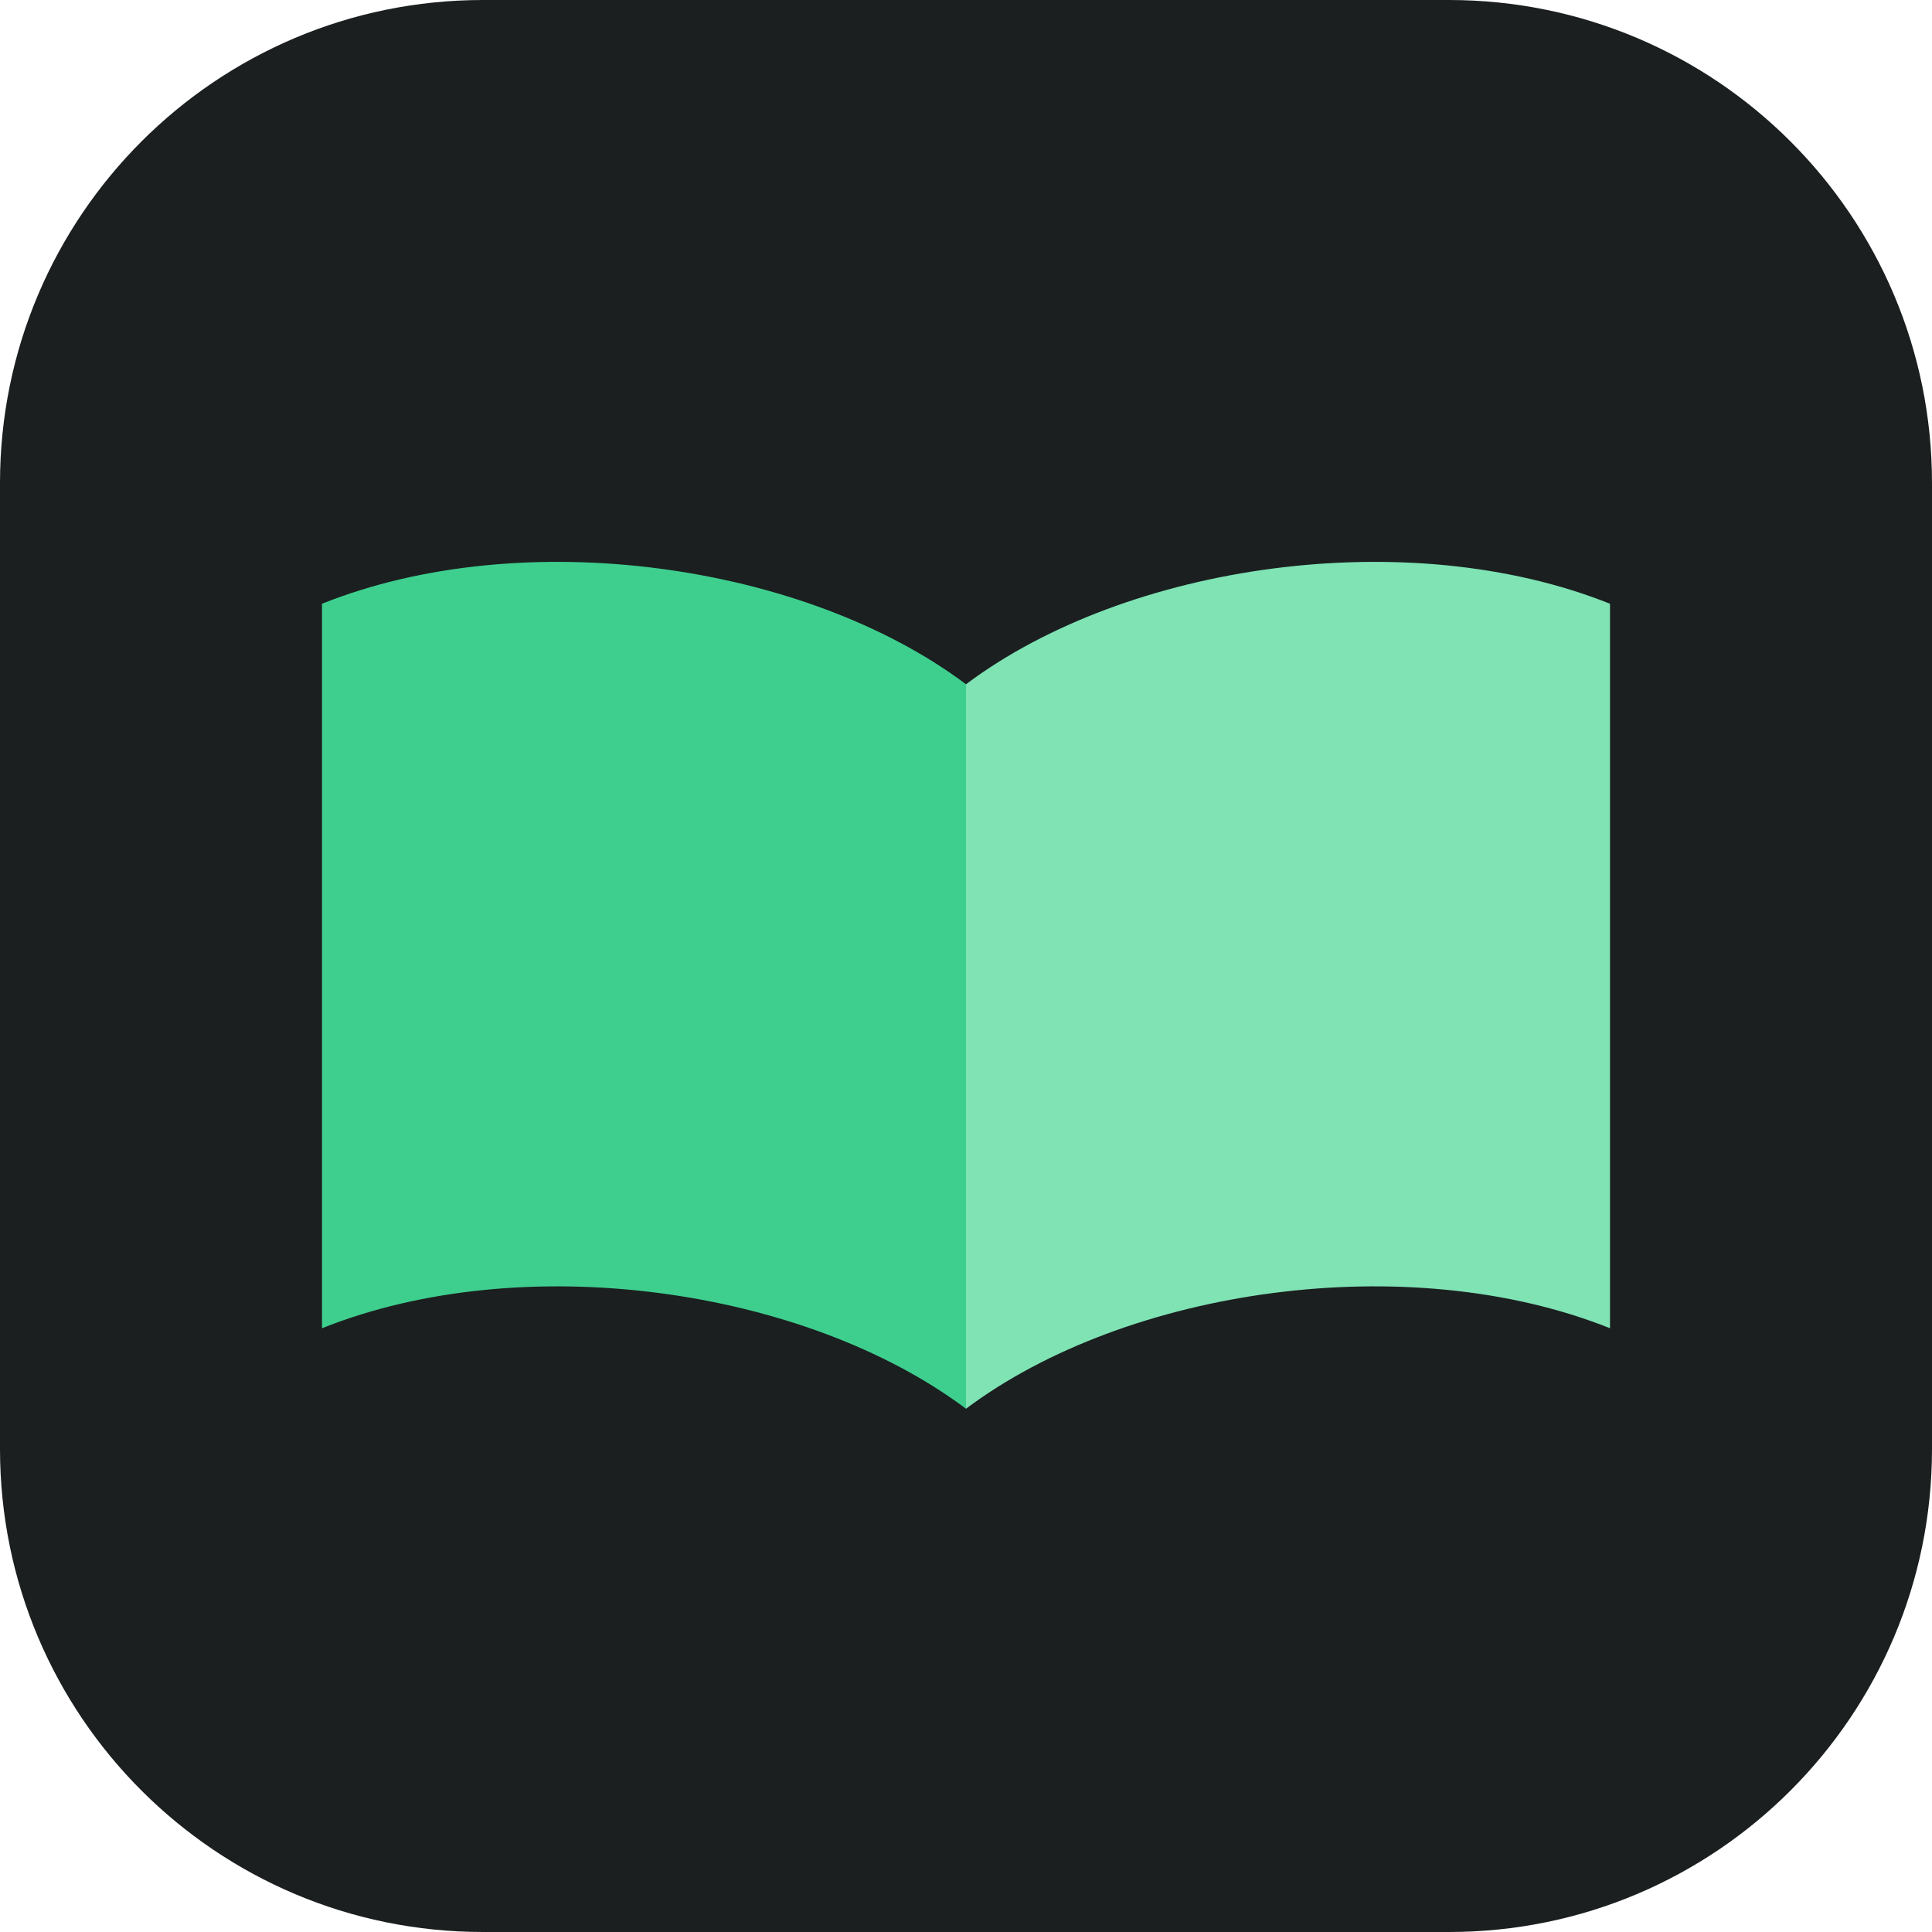
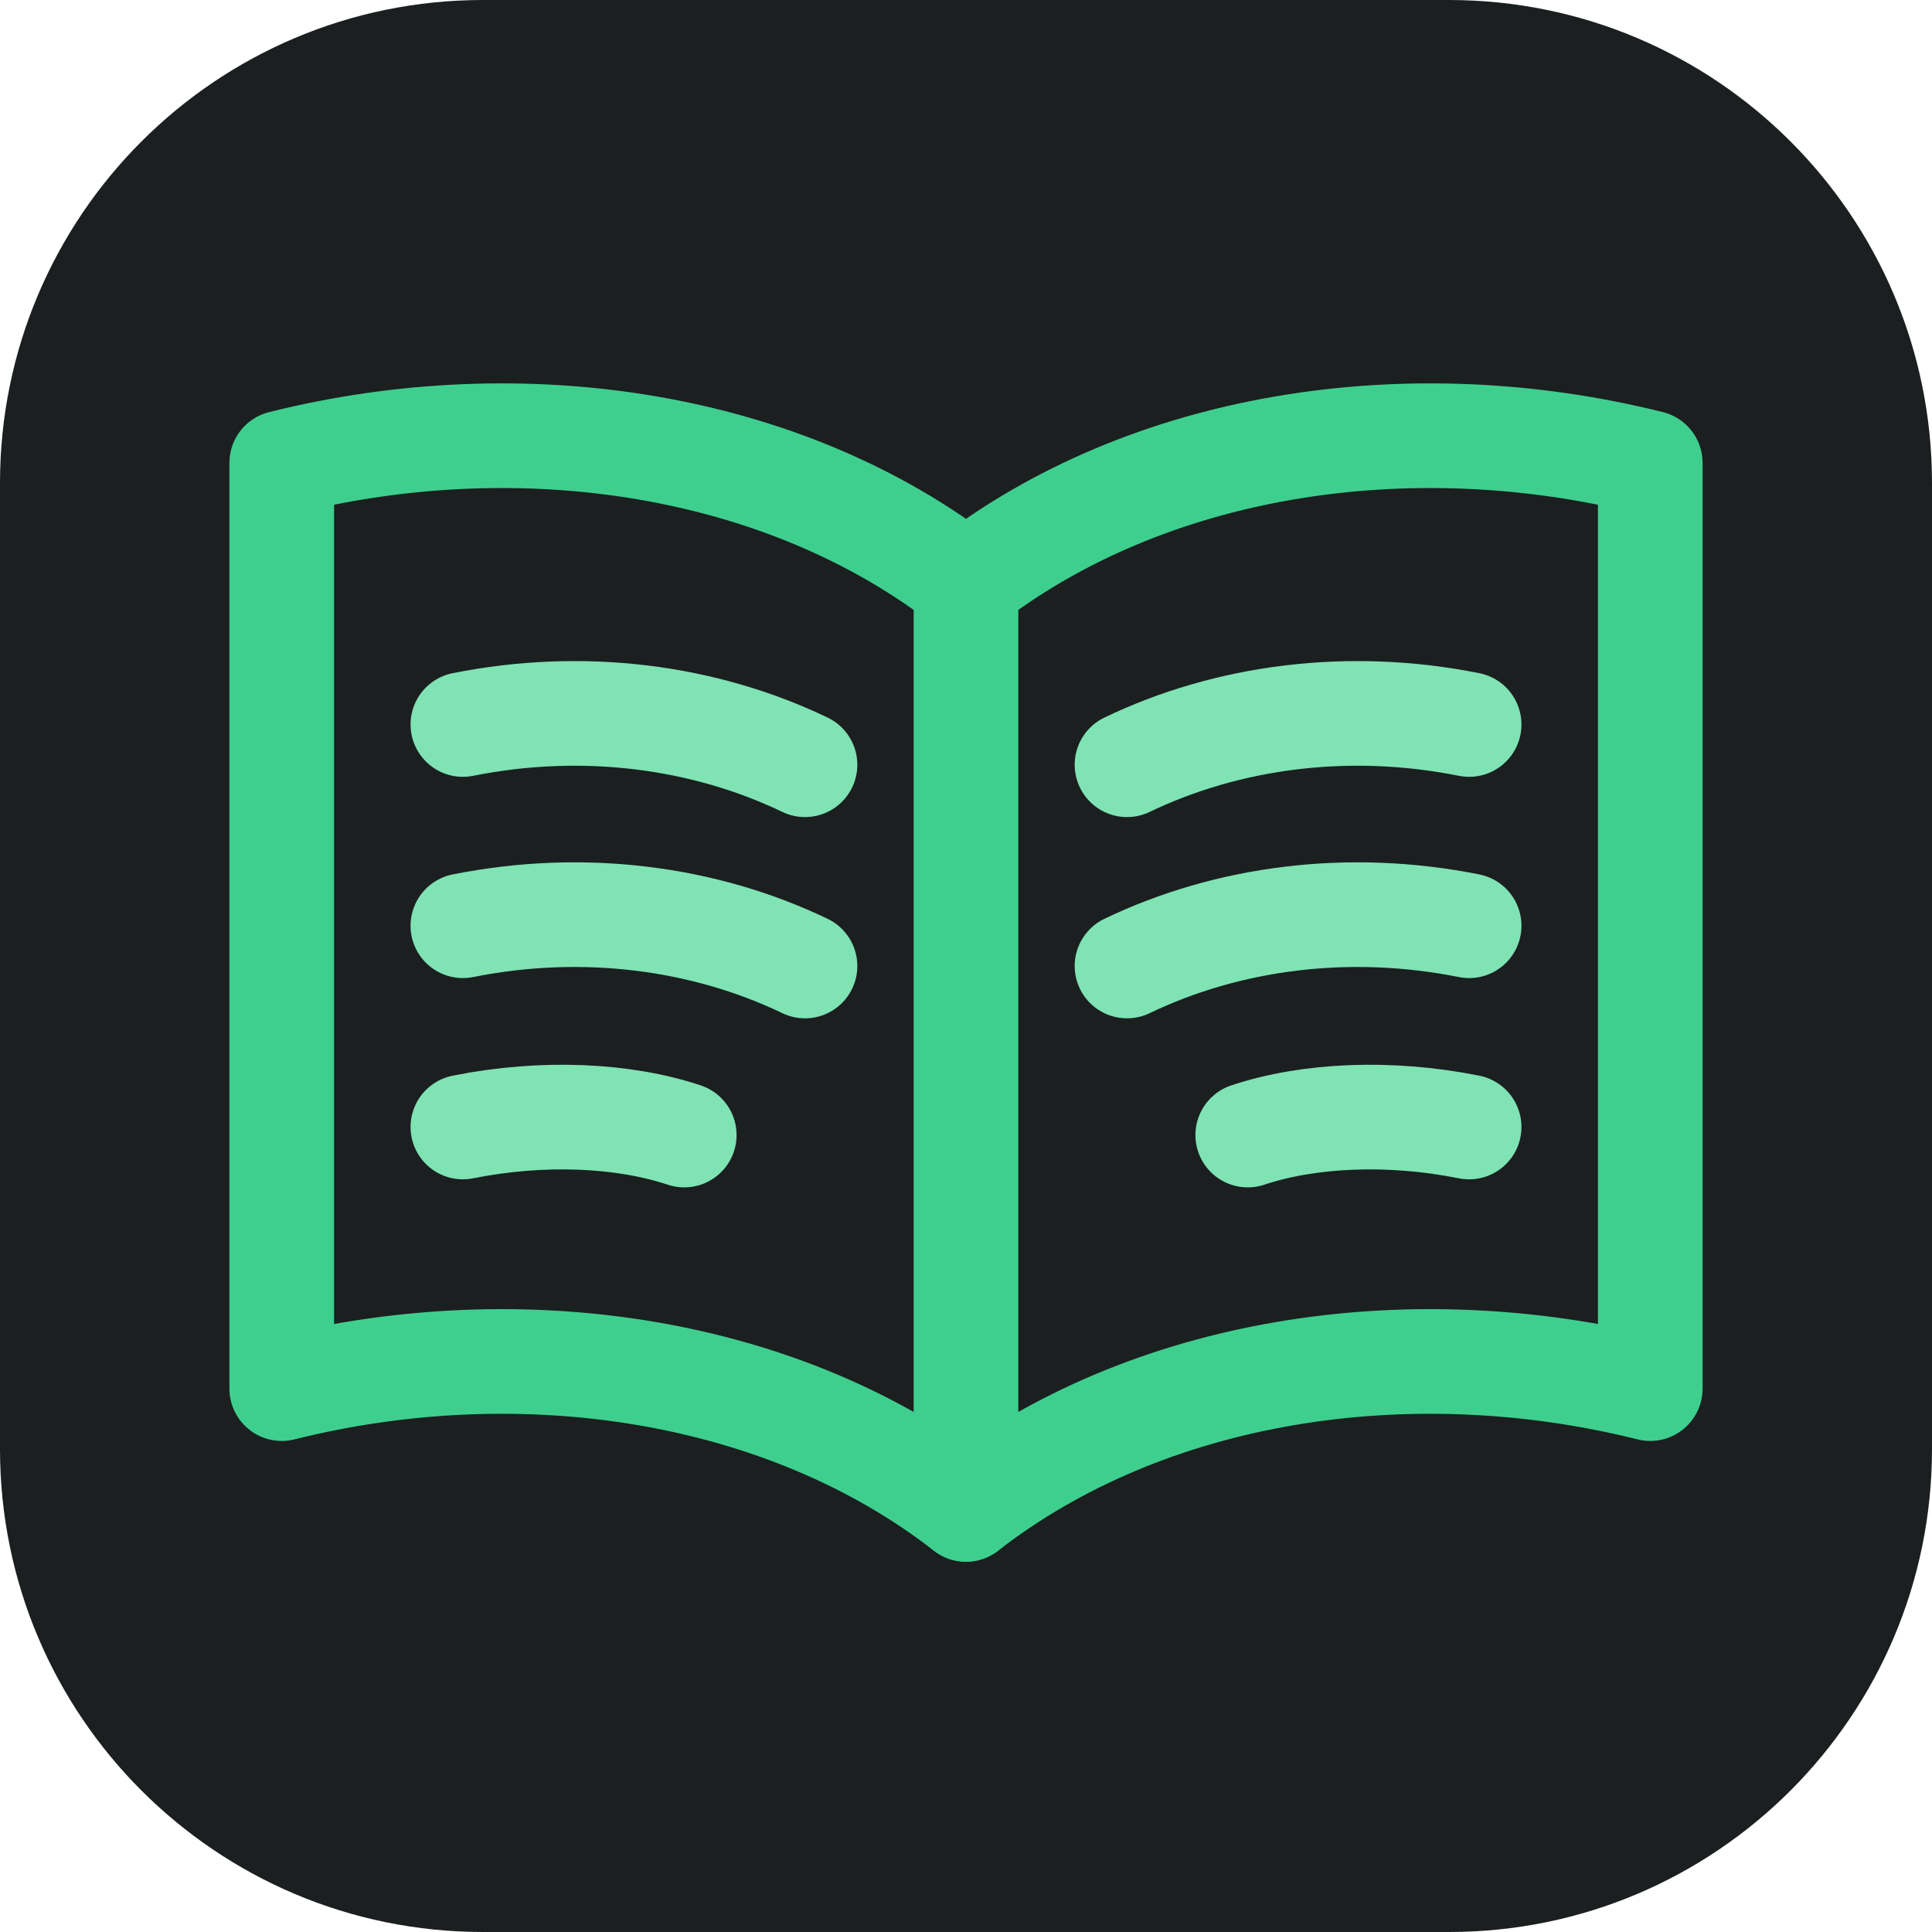
<svg xmlns="http://www.w3.org/2000/svg" viewBox="0 0 48 48">
  <rect width="48" height="48" rx="12" fill="#1b1f20" />
-   <path d="M24 17c-4-3-11-4-16-2v18c5-2 12-1 16 2z" fill="#3ecf8e" />
-   <path d="M24 17c4-3 11-4 16-2v18c-5-2-12-1-16 2z" fill="#7fe3b4" />
+   <path fill="none" stroke-width="2.6" stroke-linecap="round" stroke-linejoin="round" stroke="#3ecf8e" d="M24 14.5 C19.5 11 13 10 7 11.5 V34.5 C13 33 19.5 34 24 37.5 C28.5 34 35 33 41 34.5 V11.5 C35 10 28.5 11 24 14.5 Z" />
+   <path fill="none" stroke-width="2.6" stroke-linecap="round" stroke-linejoin="round" stroke="#3ecf8e" d="M24 14.5 V37.5" />
+   <path fill="none" stroke-width="2.6" stroke-linecap="round" stroke-linejoin="round" stroke="#7fe3b4" d="M11.5 18 C14.5 17.4 17.5 17.8 20 19 M11.5 23 C14.5 22.4 17.5 22.8 20 24 M11.5 28 C13.5 27.6 15.5 27.7 17 28.2" />
+   <path fill="none" stroke-width="2.6" stroke-linecap="round" stroke-linejoin="round" stroke="#7fe3b4" d="M36.5 18 C33.5 17.4 30.5 17.8 28 19 M36.5 23 C33.5 22.4 30.5 22.8 28 24 M36.5 28 C34.5 27.6 32.5 27.7 31 28.2" />
</svg>
